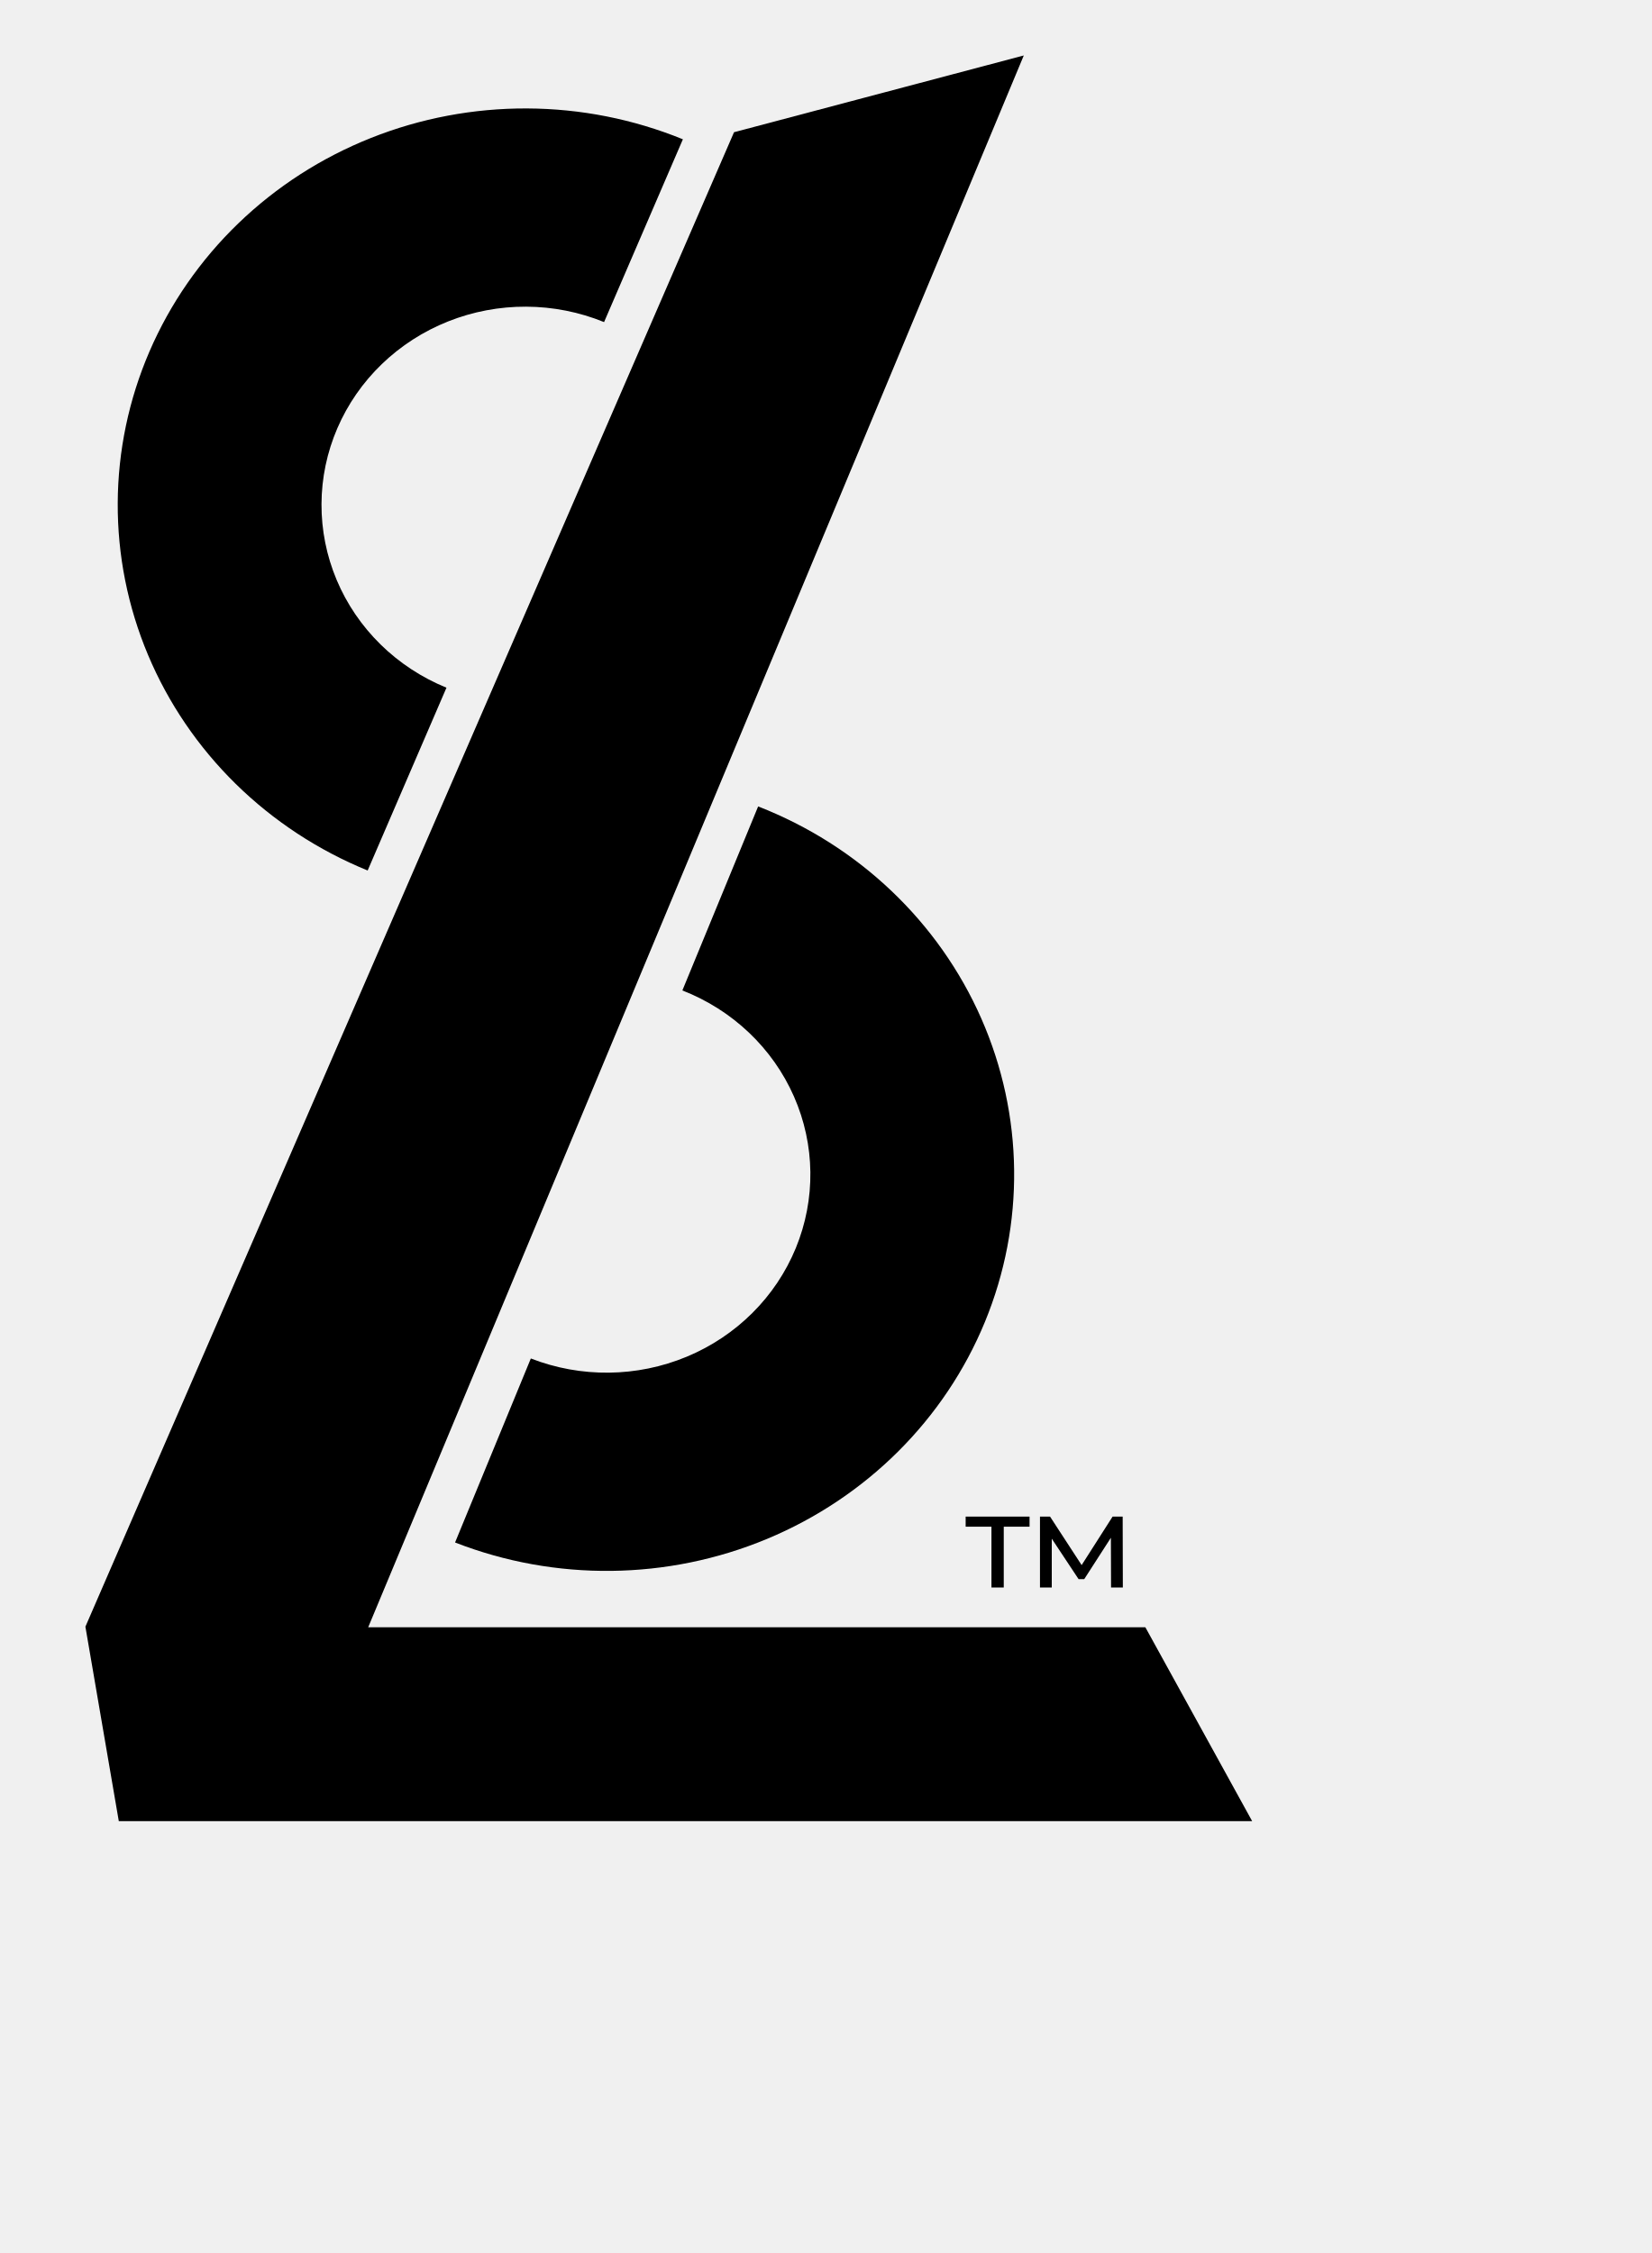
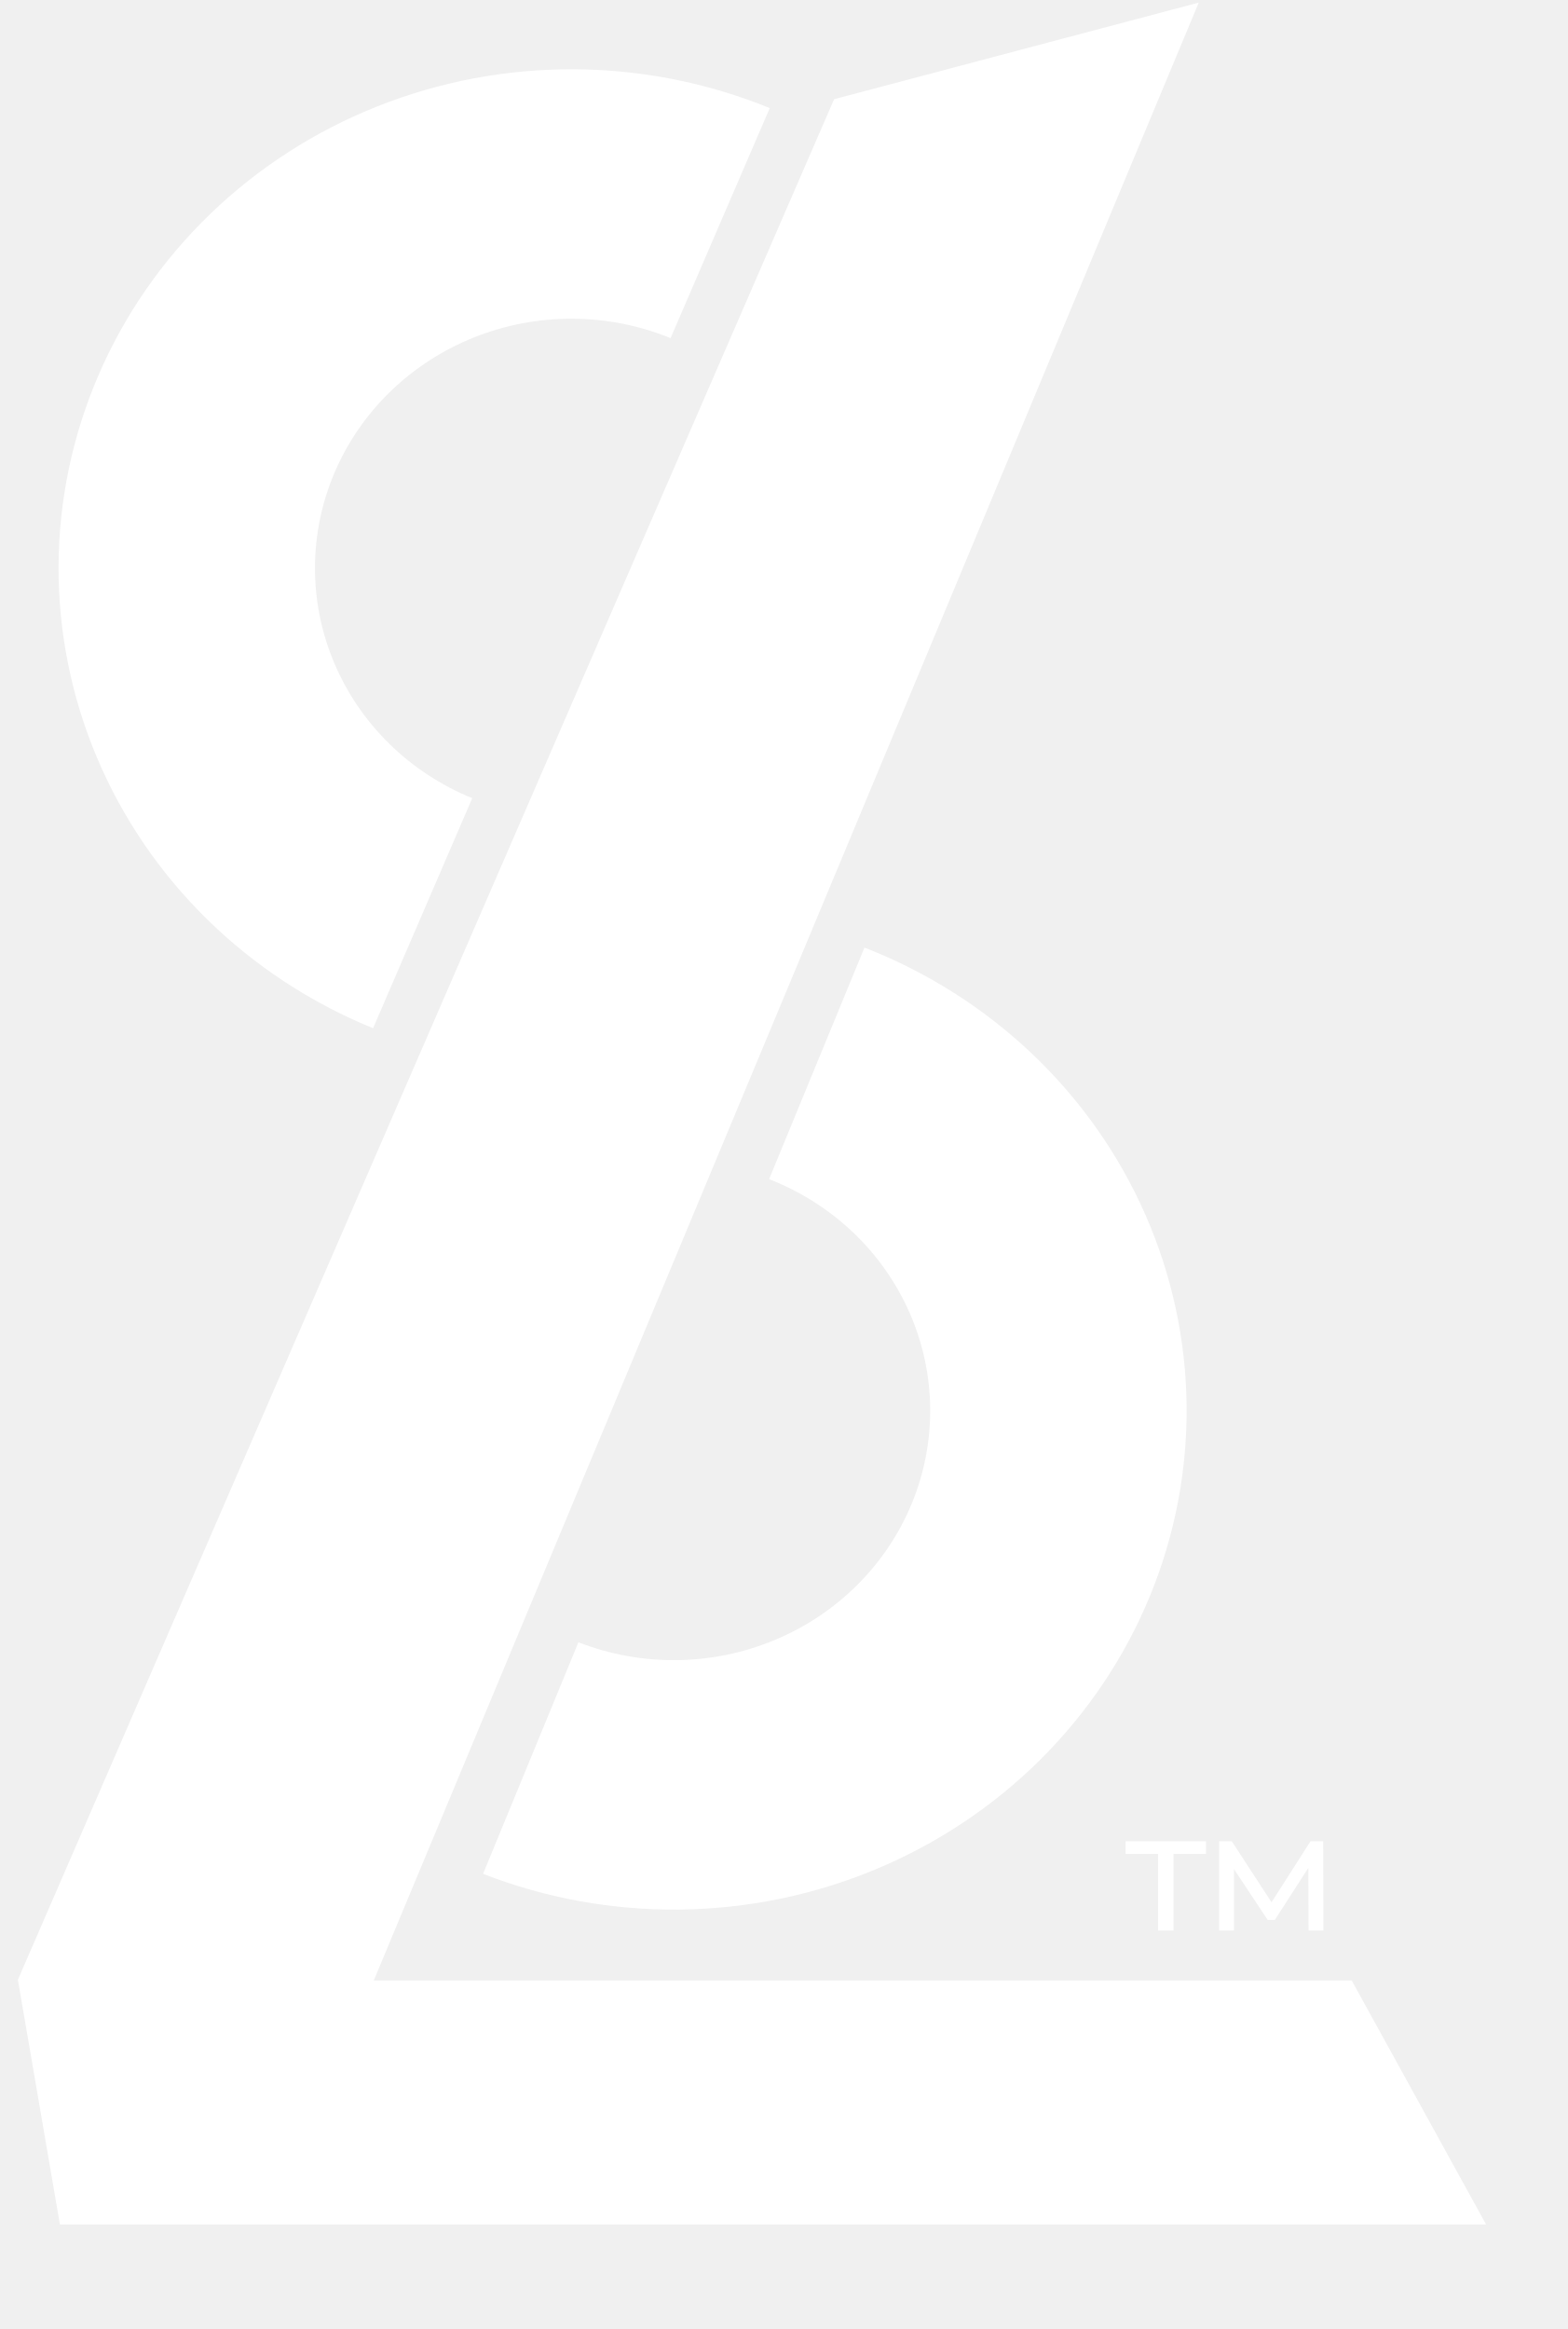
- <svg xmlns="http://www.w3.org/2000/svg" width="464" height="633" viewBox="0 0 464 633" fill="none">
-   <path d="M32.282 458.027L212.014 43.89L243.006 35.679L273.999 27.469L91.439 465.192H199.576H317.051L338.244 503.667H40.118L32.282 458.027Z" fill="black" stroke="black" stroke-width="16" />
-   <path d="M212.994 226.573C241.183 237.557 263.733 258.986 275.682 286.144C287.631 313.302 288 343.966 276.709 371.39C265.418 398.813 243.391 420.75 215.474 432.375C187.557 443.999 156.037 444.358 127.847 433.374L149.134 381.674C163.229 387.166 178.989 386.986 192.947 381.174C206.906 375.362 217.919 364.394 223.565 350.682C229.21 336.97 229.026 321.638 223.051 308.059C217.077 294.48 205.802 283.766 191.707 278.273L212.994 226.573Z" fill="black" />
-   <path d="M103.29 244.574C89.424 238.917 76.839 230.658 66.253 220.27C55.668 209.882 47.289 197.567 41.596 184.028C35.903 170.49 33.007 155.993 33.073 141.366C33.139 126.738 36.166 112.267 41.981 98.777C47.796 85.288 56.285 73.045 66.963 62.747C77.642 52.449 90.301 44.298 104.218 38.76C118.134 33.222 133.036 30.404 148.072 30.468C163.108 30.532 177.984 33.477 191.85 39.134L169.71 90.494C162.777 87.665 155.339 86.193 147.821 86.161C140.303 86.129 132.852 87.538 125.894 90.307C118.935 93.076 112.606 97.152 107.267 102.3C101.927 107.449 97.683 113.571 94.775 120.316C91.868 127.06 90.354 134.296 90.321 141.61C90.288 148.923 91.737 156.172 94.583 162.941C97.43 169.71 101.619 175.868 106.912 181.062C112.204 186.256 118.497 190.385 125.43 193.214L103.29 244.574Z" fill="black" />
-   <path d="M292.173 446.027V426.107H295.005L304.605 440.843H303.165L312.573 426.107H315.405L315.453 446.027H312.141L312.093 431.003H312.765L304.605 443.675H303.021L294.621 431.003H295.485V446.027H292.173ZM278.541 446.027V428.939H271.293V426.107H289.245V428.939H281.997V446.027H278.541Z" fill="black" />
+ <svg xmlns="http://www.w3.org/2000/svg" width="350" height="520" viewBox="20 15 350 520" fill="none">
+   <path d="M32.282 458.027L212.014 43.89L243.006 35.679L273.999 27.469L91.439 465.192H199.576H317.051L338.244 503.667H40.118L32.282 458.027Z" fill="white" stroke="white" stroke-width="16" />
+   <path d="M212.994 226.573C241.183 237.557 263.733 258.986 275.682 286.144C287.631 313.302 288 343.966 276.709 371.39C265.418 398.813 243.391 420.75 215.474 432.375C187.557 443.999 156.037 444.358 127.847 433.374L149.134 381.674C163.229 387.166 178.989 386.986 192.947 381.174C206.906 375.362 217.919 364.394 223.565 350.682C229.21 336.97 229.026 321.638 223.051 308.059C217.077 294.48 205.802 283.766 191.707 278.273L212.994 226.573Z" fill="white" />
+   <path d="M103.29 244.574C89.424 238.917 76.839 230.658 66.253 220.27C55.668 209.882 47.289 197.567 41.596 184.028C35.903 170.49 33.007 155.993 33.073 141.366C33.139 126.738 36.166 112.267 41.981 98.777C47.796 85.288 56.285 73.045 66.963 62.747C77.642 52.449 90.301 44.298 104.218 38.76C118.134 33.222 133.036 30.404 148.072 30.468C163.108 30.532 177.984 33.477 191.85 39.134L169.71 90.494C162.777 87.665 155.339 86.193 147.821 86.161C140.303 86.129 132.852 87.538 125.894 90.307C118.935 93.076 112.606 97.152 107.267 102.3C101.927 107.449 97.683 113.571 94.775 120.316C91.868 127.06 90.354 134.296 90.321 141.61C90.288 148.923 91.737 156.172 94.583 162.941C97.43 169.71 101.619 175.868 106.912 181.062C112.204 186.256 118.497 190.385 125.43 193.214L103.29 244.574Z" fill="white" />
+   <path d="M292.173 446.027V426.107H295.005L304.605 440.843H303.165L312.573 426.107H315.405L315.453 446.027H312.141L312.093 431.003H312.765L304.605 443.675H303.021L294.621 431.003H295.485V446.027H292.173ZM278.541 446.027V428.939H271.293V426.107H289.245V428.939H281.997V446.027H278.541Z" fill="white" />
</svg>
